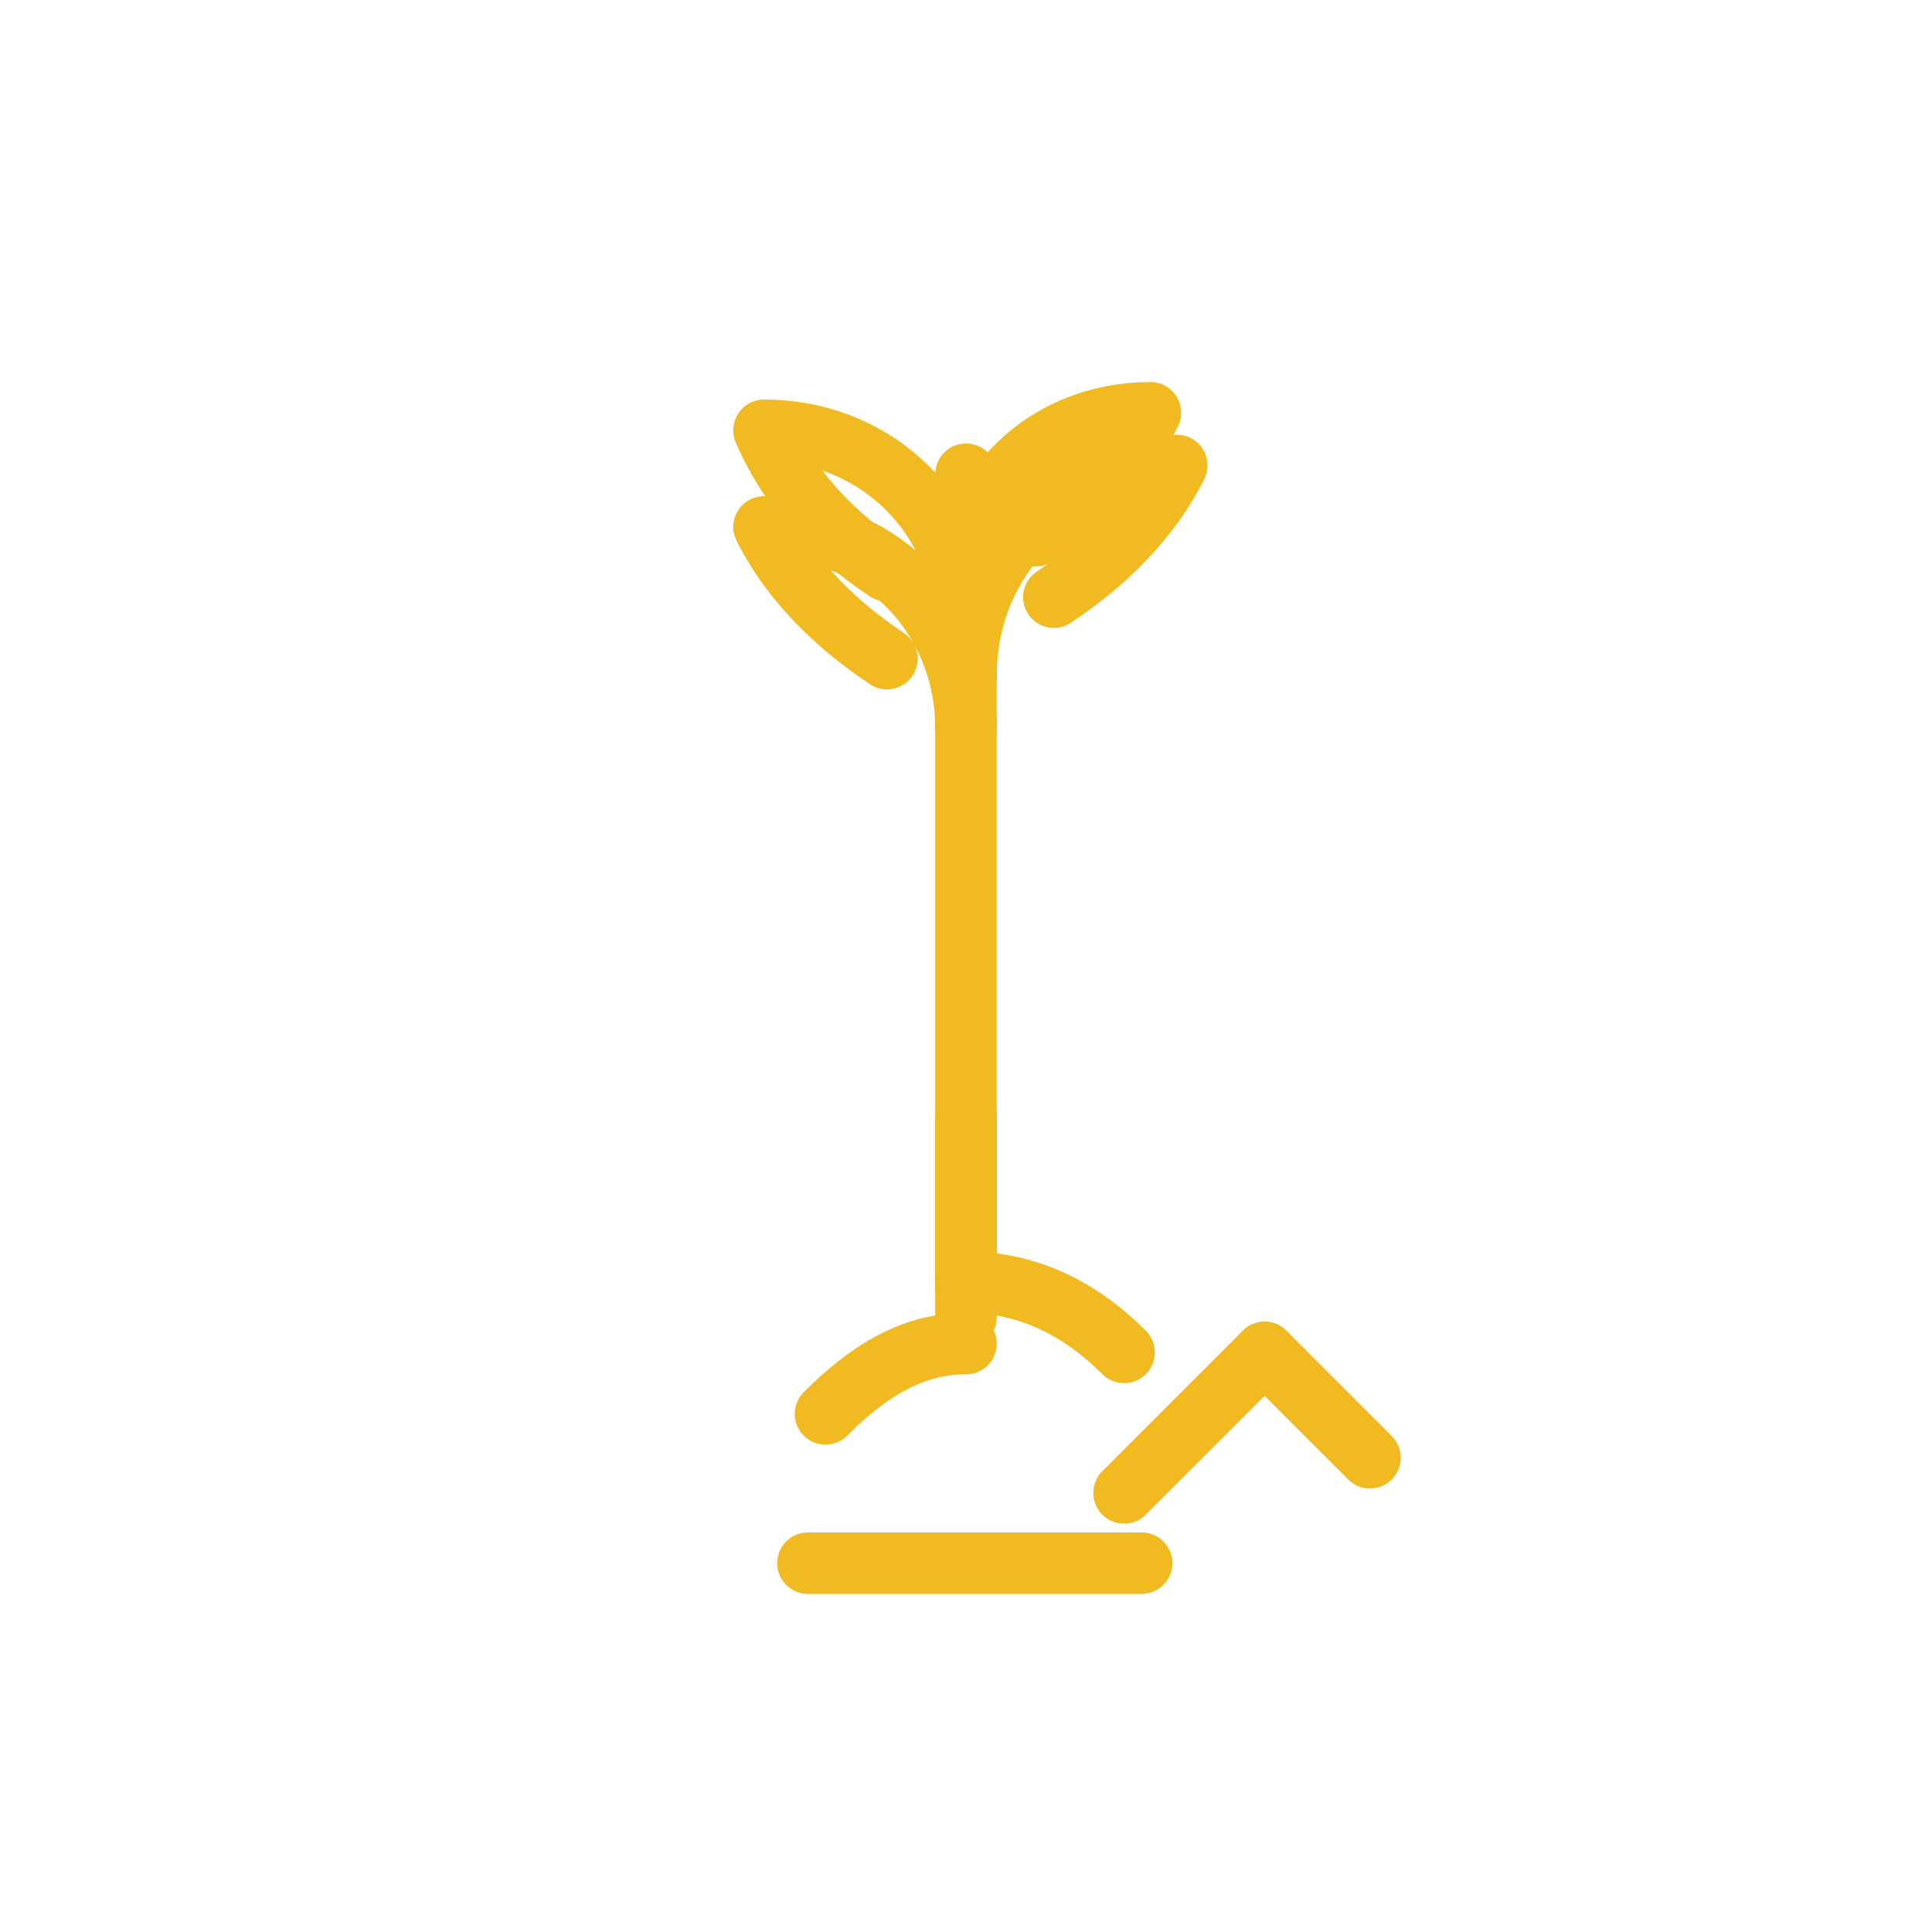
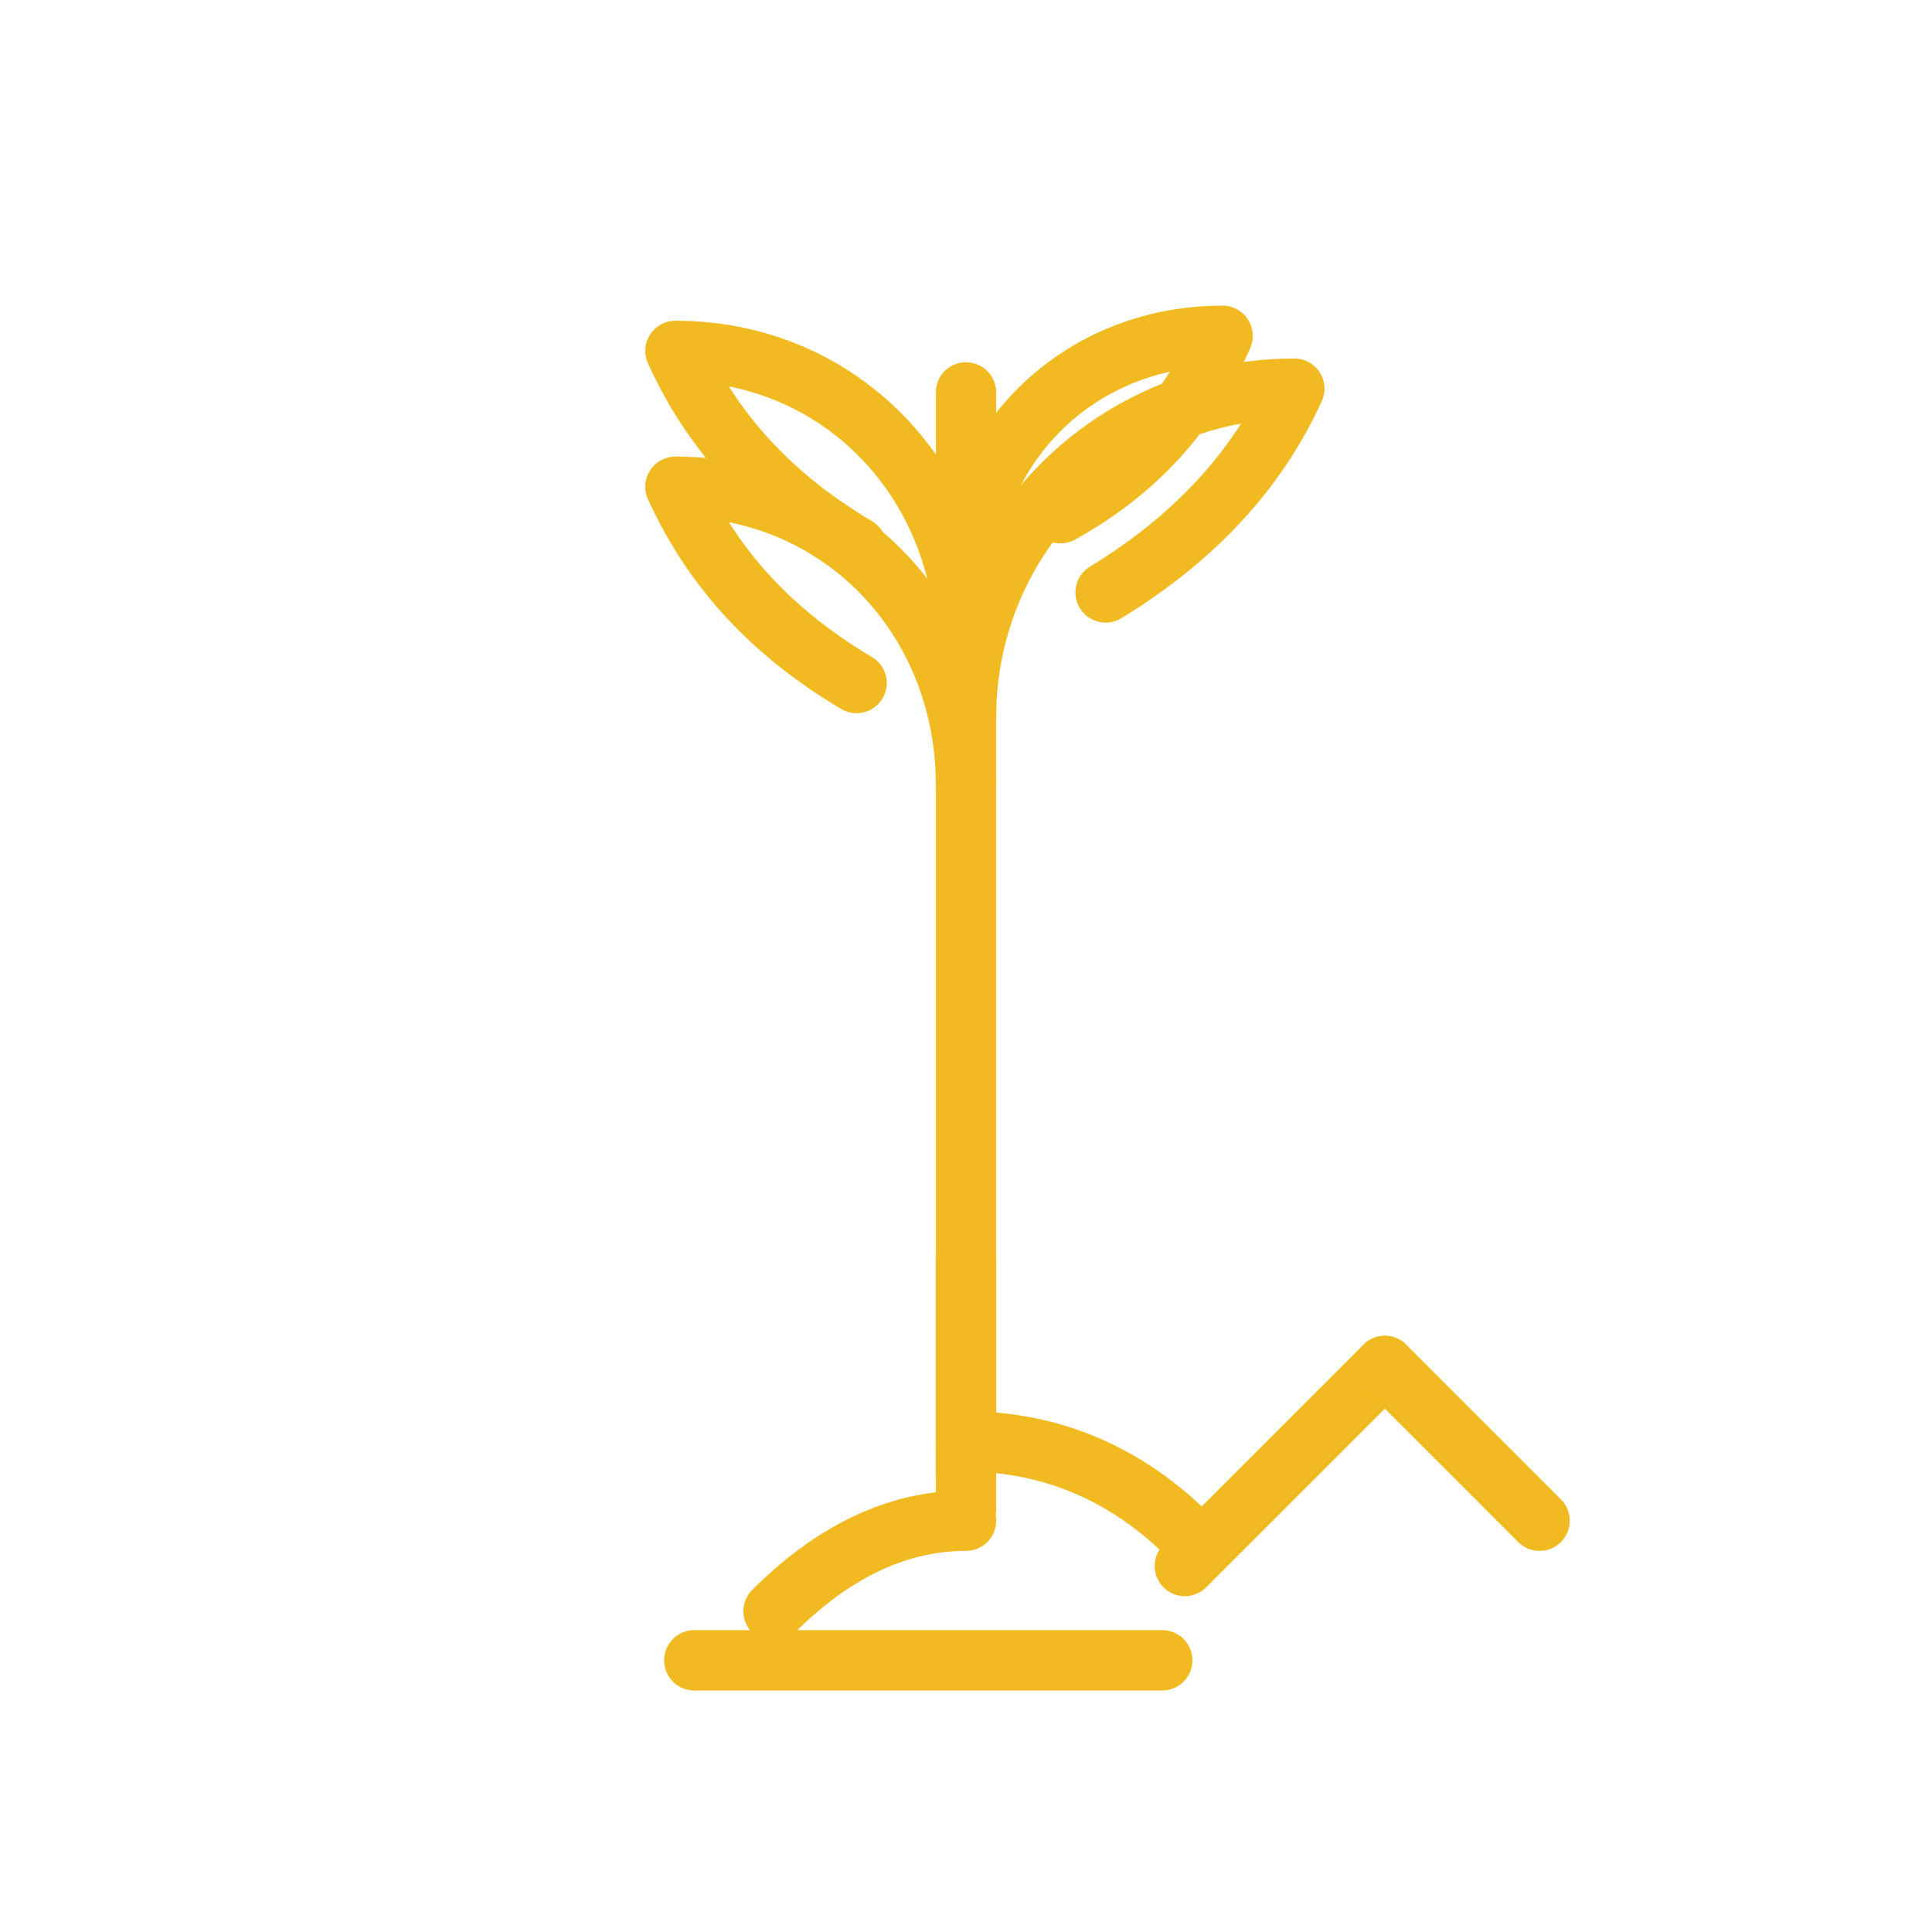
- <svg xmlns="http://www.w3.org/2000/svg" viewBox="0 0 220 220" fill="none">
-   <g stroke="#F1BA20" stroke-width="7" stroke-linecap="round" stroke-linejoin="round">
-     <path d="M110 54v96" />
-     <path d="M110 67c0-11 9-20 21-20-3 6-8 11-13 14" />
-     <path d="M110 72c0-13-10-23-23-23 3 7 8 12 14 16" />
-     <path d="M110 77c0-14 11-24 24-24-3 6-8 11-14 15" />
-     <path d="M110 83c0-13-10-23-23-23 3 6 8 11 14 15" />
-     <path d="M110 127v20" />
-     <path d="M128 170l16-16" />
-     <path d="M144 154l12 12" />
-     <path d="M110 146c7 0 13 3 18 8" />
-     <path d="M110 153c-6 0-11 3-16 8" />
-     <path d="M92 178h38" />
+ <svg xmlns="http://www.w3.org/2000/svg" viewBox="0 0 1024 1024" fill="none">
+   <g stroke="#F1BA20" stroke-width="32" stroke-linecap="round" stroke-linejoin="round">
+     <path d="M512 208v592" />
+     <path d="M512 312c0-74 58-134 136-134-17 40-46 72-86 94" />
+     <path d="M512 344c0-88-66-158-154-158 20 44 52 78 96 104" />
+     <path d="M512 380c0-96 78-174 174-174-20 44-54 80-100 108" />
+     <path d="M512 416c0-88-66-158-154-158 20 44 52 78 96 104" />
+     <path d="M512 668v112" />
+     <path d="M628 830l106-106" />
+     <path d="M734 724l82 82" />
+     <path d="M512 764c46 0 86 18 118 50" />
+     <path d="M512 806c-38 0-72 18-102 48" />
+     <path d="M368 880h248" />
  </g>
</svg>
